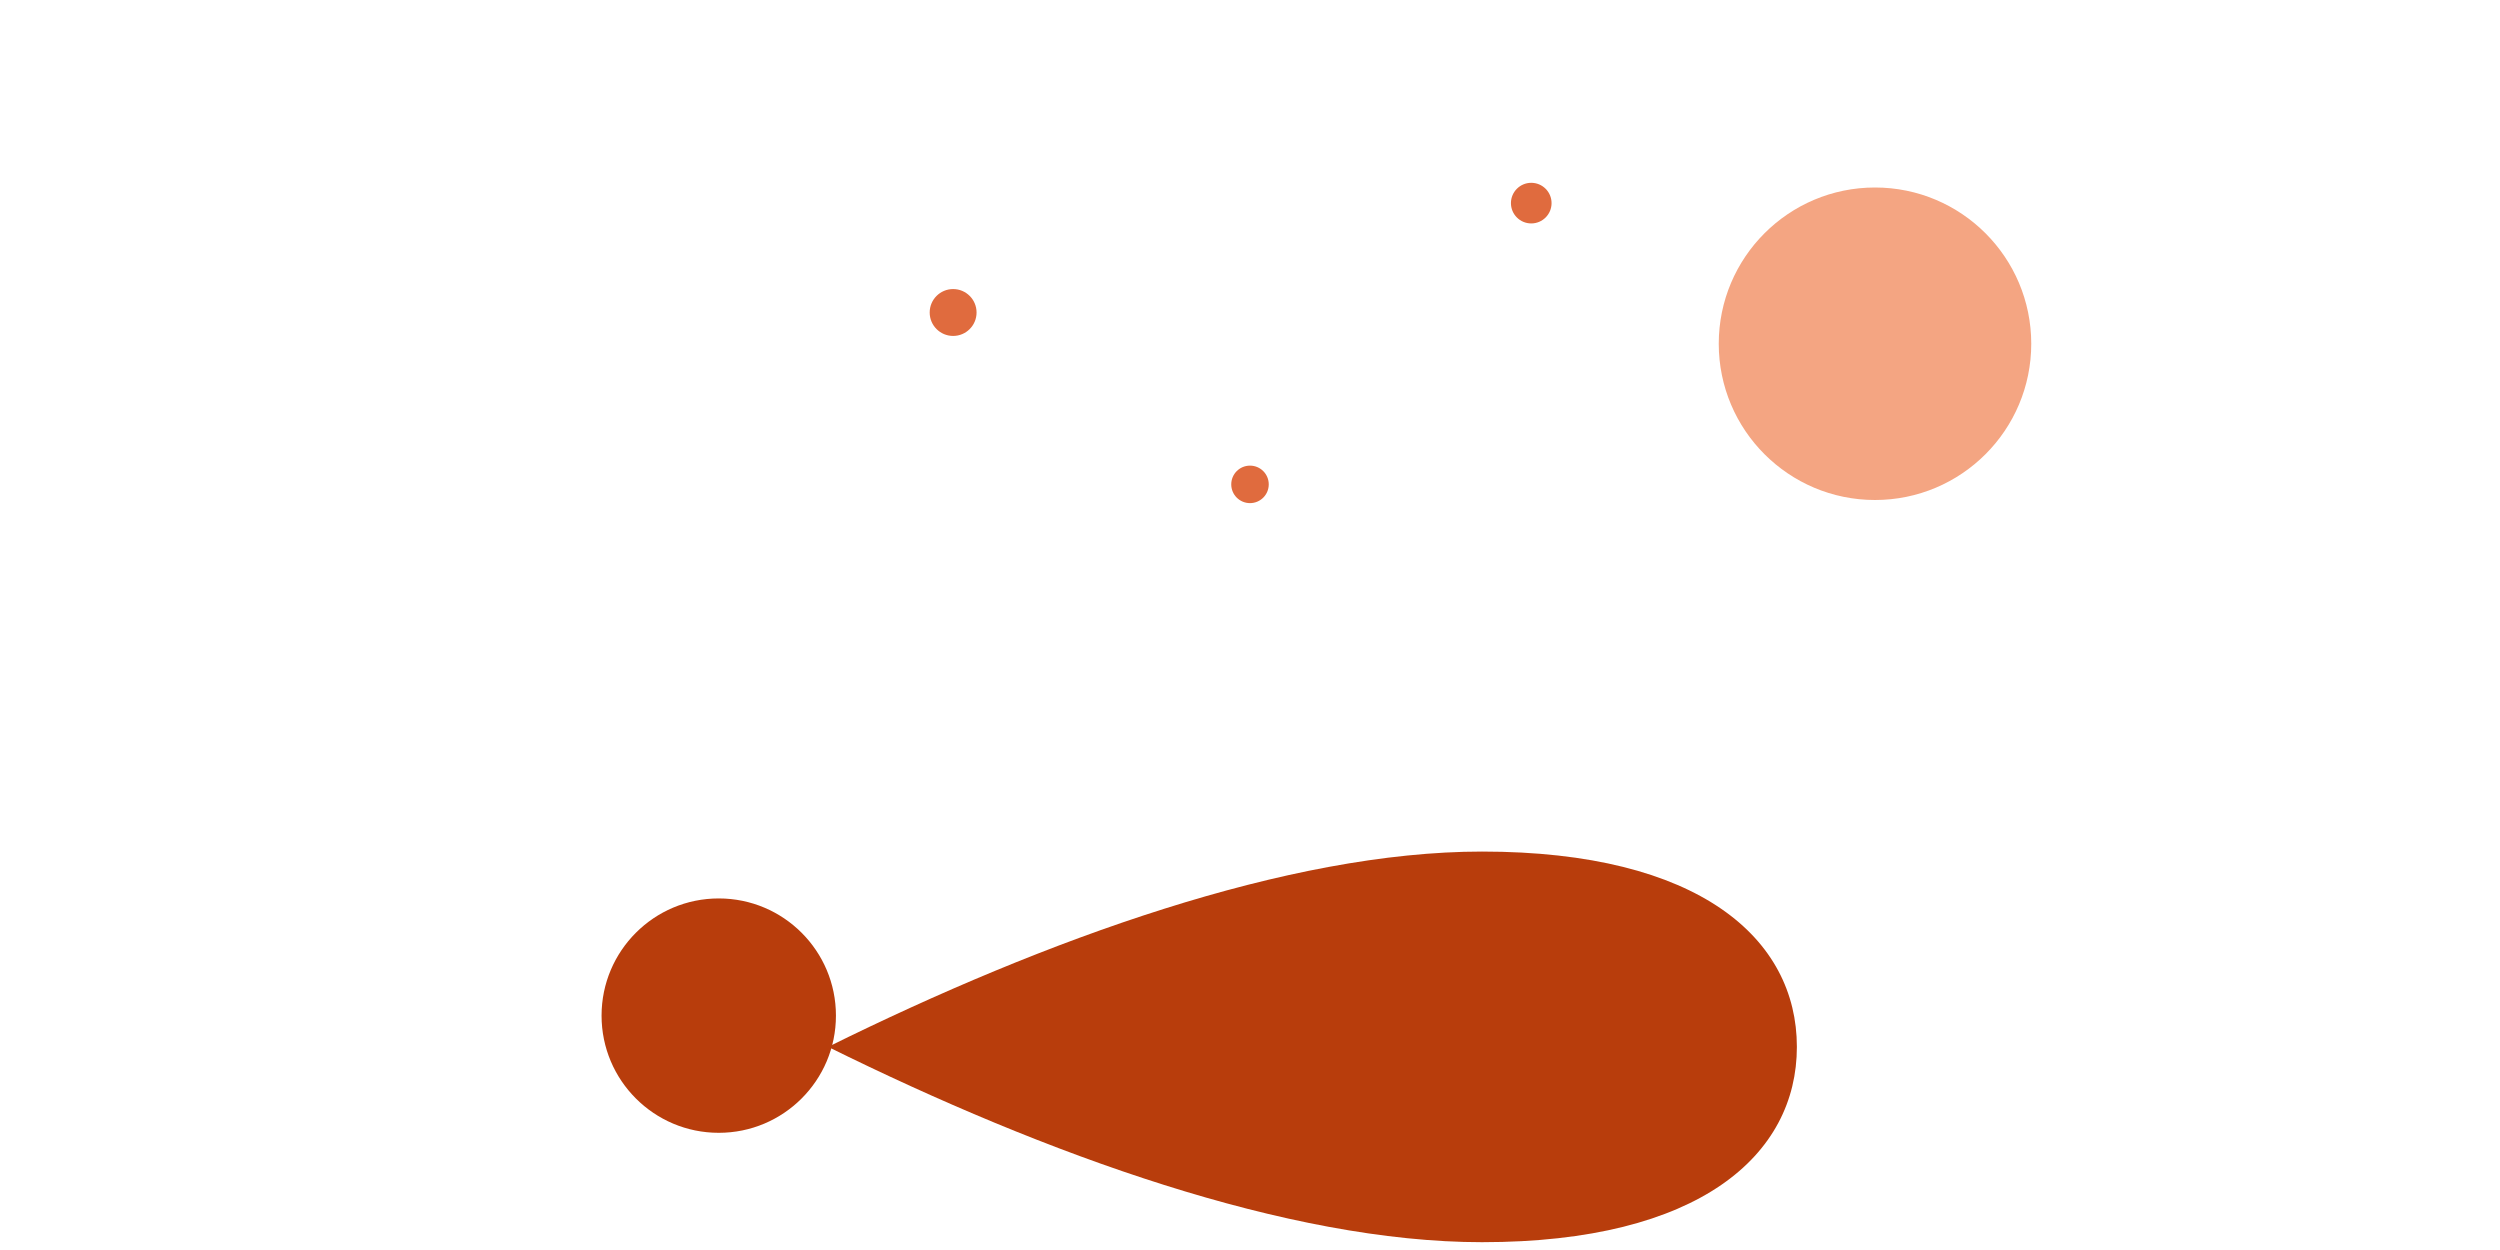
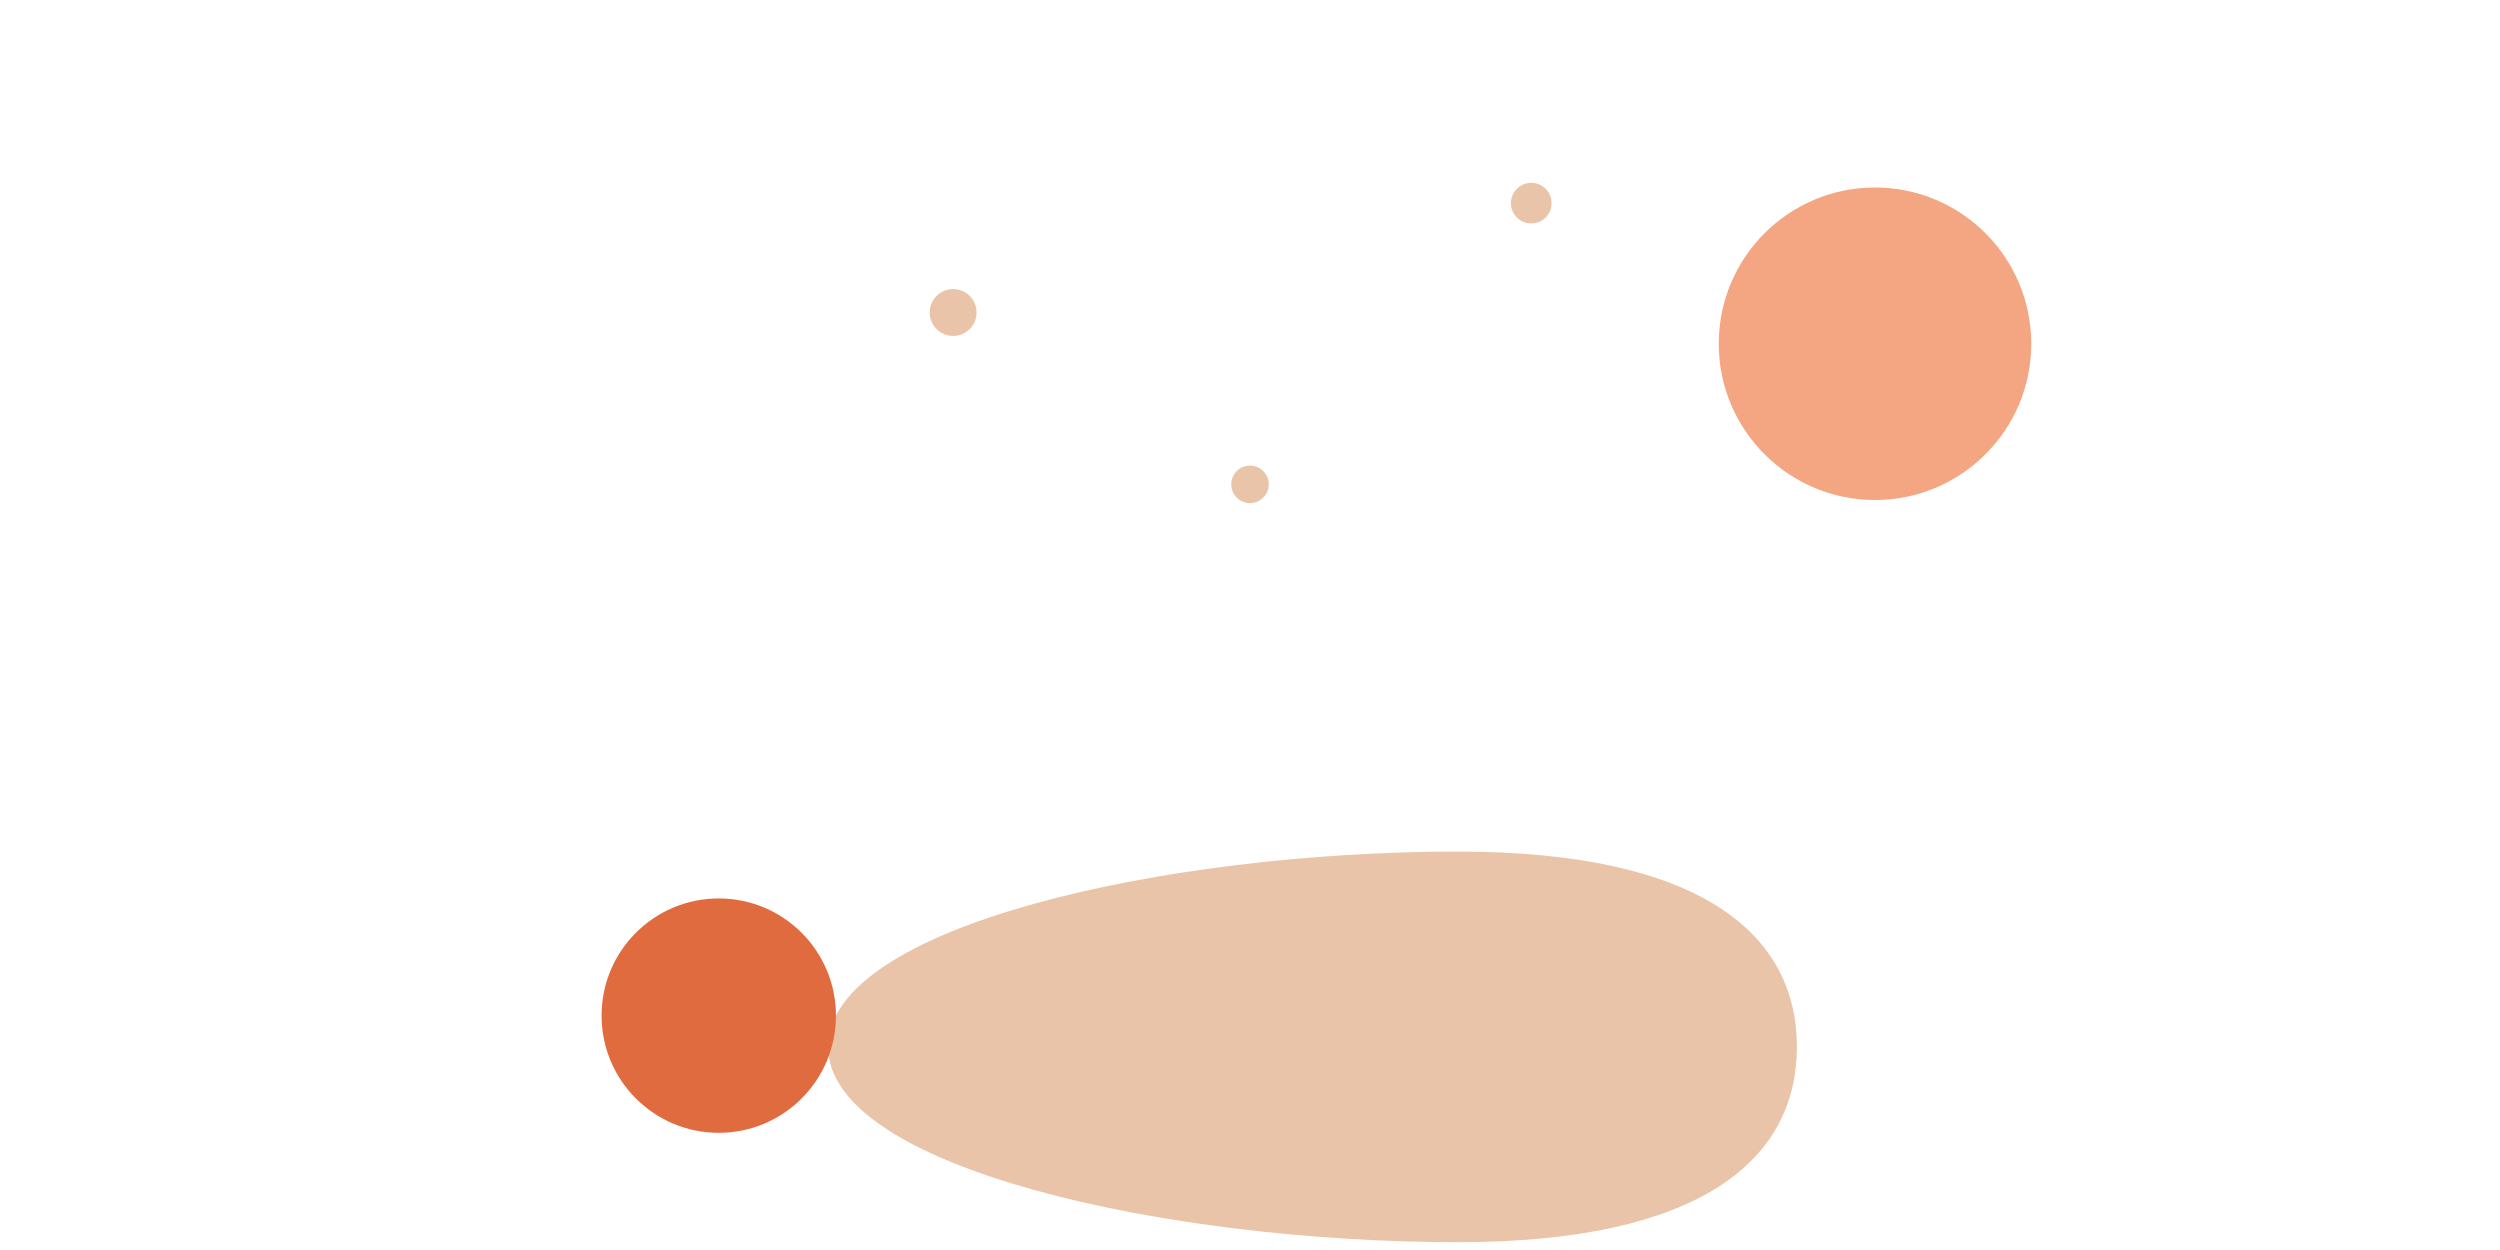
<svg xmlns="http://www.w3.org/2000/svg" viewBox="0 0 320 160">
-   <path id="body" d="M0 -62.0 C 13.8 -34.1 25.0 -3.1 25.0 21.7 C 25.0 49.6 13.8 62.0 0 62.0 C -13.8 62.0 -25.0 49.6 -25.0 21.7 C -25.0 -3.1 -13.8 -34.1 0 -62.0 Z" fill="#B83D0C" style="mix-blend-mode:multiply" transform="translate(168.0 134.0) rotate(-90.0)" />
-   <circle id="head" cx="92.0" cy="130.0" r="15.0" fill="#B83D0C" />
+   <path id="body" d="M0 -62.0 C 15.5 -62.0 25.0 -18.6 25.0 18.6 C 25.0 49.6 14.5 62.0 0 62.0 C -14.5 62.0 -25.0 49.6 -25.0 18.6 C -25.0 -18.6 -15.5 -62.0 0 -62.0 Z" fill="#E9C4A8" style="mix-blend-mode:multiply" transform="translate(168.0 134.0) rotate(-90.0)" />
+   <circle id="head" cx="92.0" cy="130.0" r="15.0" fill="#E06B3E" />
  <circle id="moon" cx="240.0" cy="44.0" r="20.0" fill="#F4A582" />
-   <circle id="star" cx="122.0" cy="40.0" r="3.0" fill="#E06B3E" />
-   <circle id="star" cx="160.0" cy="62.0" r="2.4" fill="#E06B3E" />
-   <circle id="star" cx="196.0" cy="26.0" r="2.6" fill="#E06B3E" />
+   <circle id="star" cx="122.0" cy="40.0" r="3.0" fill="#E9C4A8" />
+   <circle id="star" cx="160.0" cy="62.0" r="2.4" fill="#E9C4A8" />
+   <circle id="star" cx="196.0" cy="26.0" r="2.6" fill="#E9C4A8" />
</svg>
